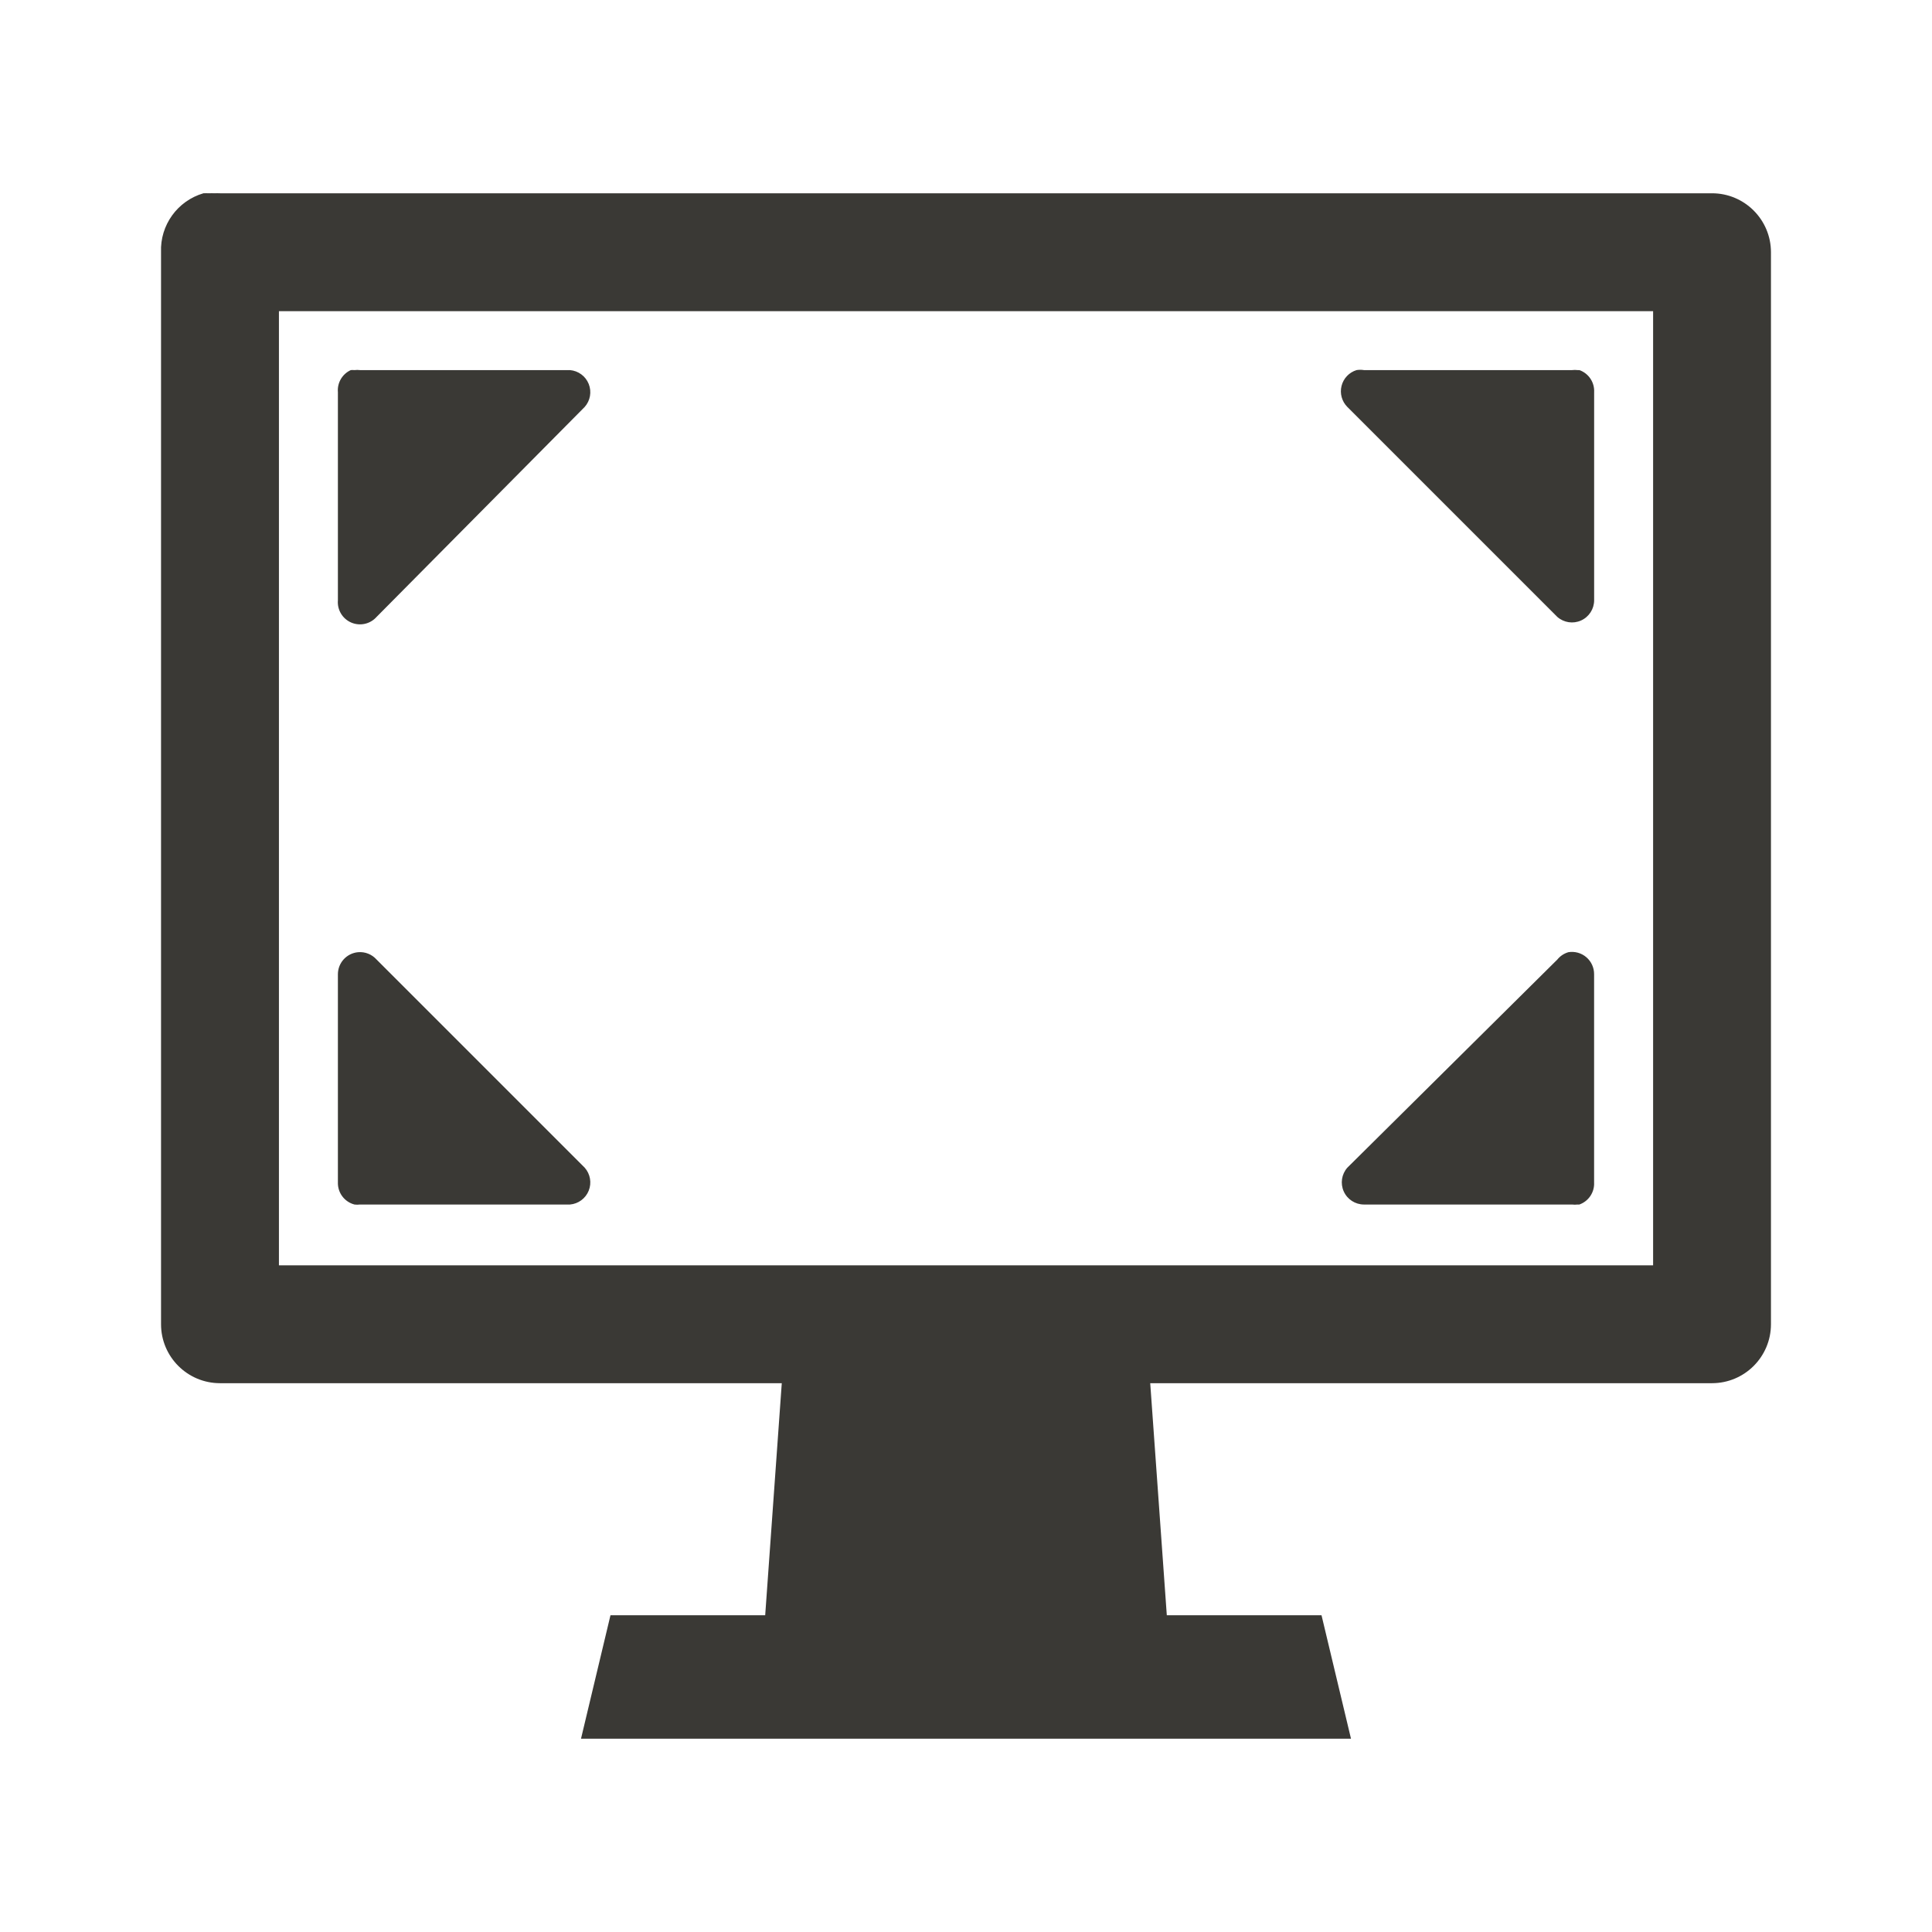
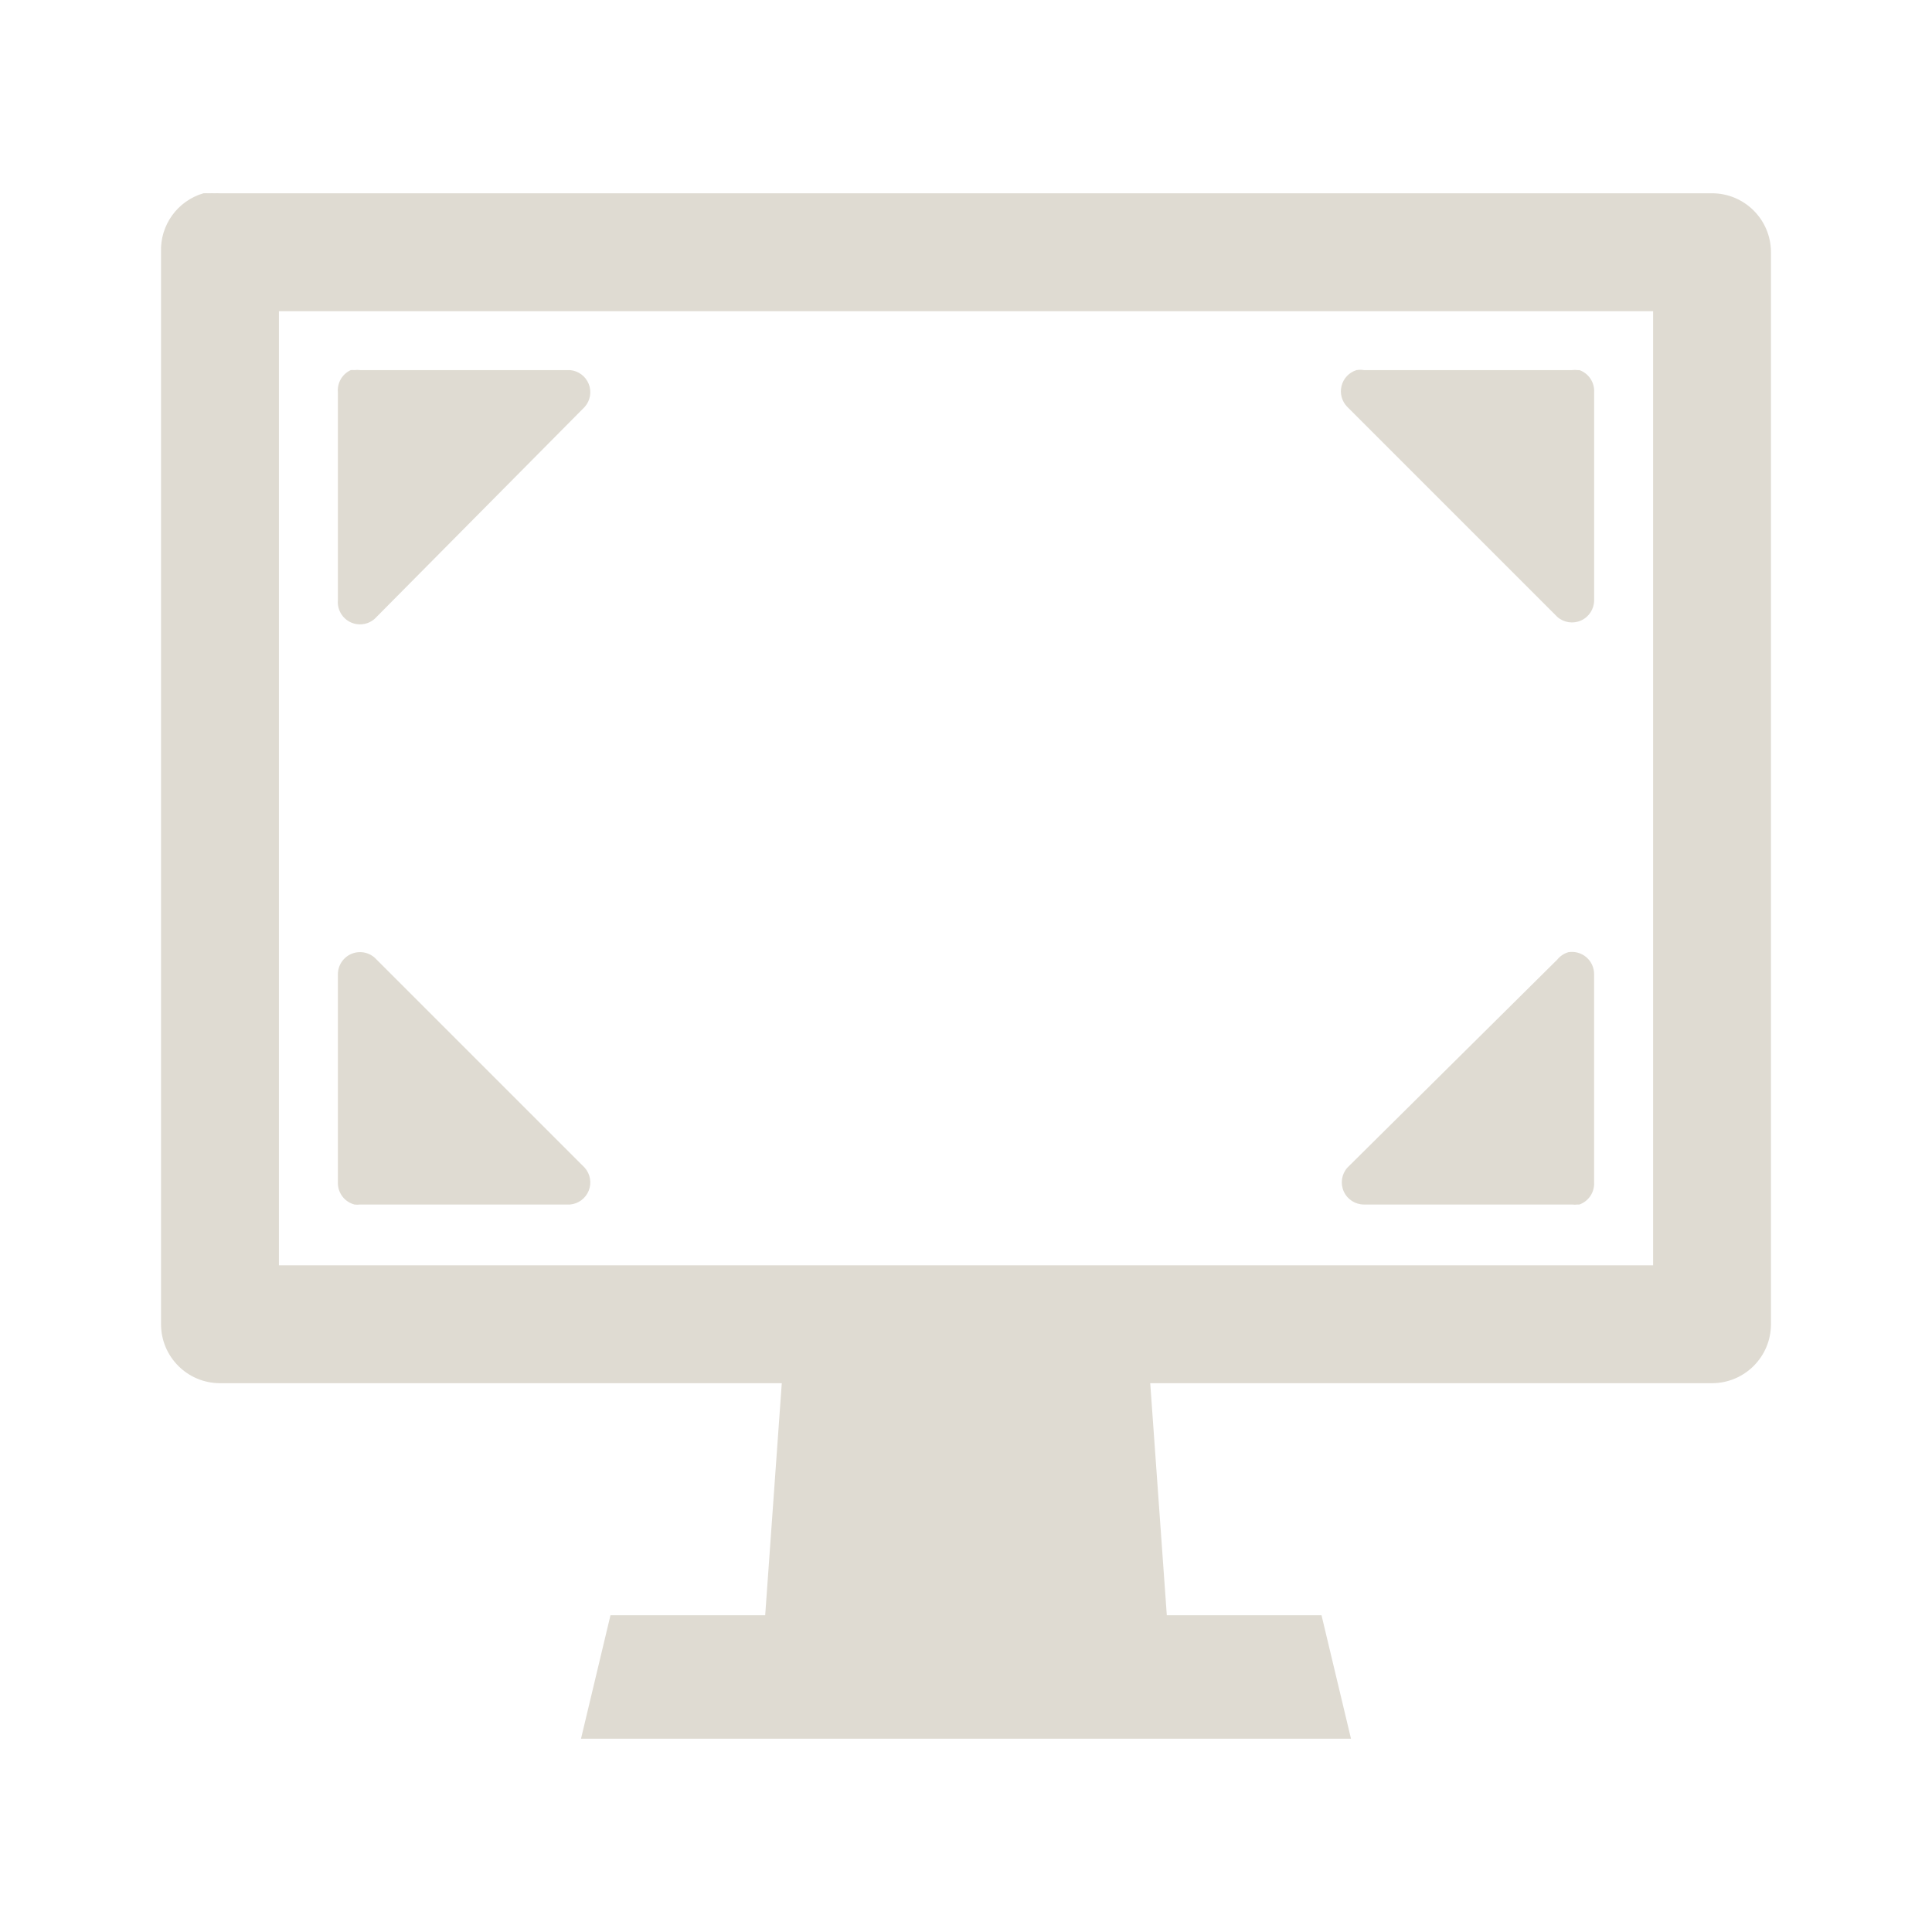
<svg xmlns="http://www.w3.org/2000/svg" width="48" height="48" id="svg27665" version="1.1">
  <defs id="defs27667" />
  <g id="layer1" transform="translate(3162.168,-1381.254)">
-     <path style="font-size:medium;font-style:normal;font-variant:normal;font-weight:normal;font-stretch:normal;text-indent:0;text-align:start;text-decoration:none;line-height:normal;letter-spacing:normal;word-spacing:normal;text-transform:none;direction:ltr;block-progression:tb;writing-mode:lr-tb;text-anchor:start;baseline-shift:baseline;color:#000000;fill:#3a3935;fill-opacity:1;stroke:none;stroke-width:2;marker:none;visibility:visible;display:inline;overflow:visible;enable-background:accumulate;font-family:Sans;-inkscape-font-specification:Sans" d="m -3157.114,1386.056 a 1.465,1.465 0 0 0 -1.053,1.464 l 0,26.635 a 1.465,1.465 0 0 0 1.464,1.464 l 13.958,0 -0.412,5.766 -3.844,0 -0.732,3.066 19.13,0 -0.732,-3.066 -3.844,0 -0.412,-5.766 13.958,0 a 1.465,1.465 0 0 0 1.464,-1.464 l 0,-26.635 a 1.465,1.465 0 0 0 -1.464,-1.464 l -37.07,0 a 1.465,1.465 0 0 0 -0.137,0 1.465,1.465 0 0 0 -0.137,0 1.465,1.465 0 0 0 -0.137,0 z m 1.876,2.929 34.141,0 0,23.706 -34.141,0 0,-23.706 z m 1.785,1.464 a 0.551,0.551 0 0 0 -0.32,0.549 l 0,5.171 a 0.551,0.551 0 0 0 0.961,0.412 l 5.171,-5.217 a 0.551,0.551 0 0 0 -0.366,-0.915 l -5.217,0 a 0.551,0.551 0 0 0 -0.137,0 0.551,0.551 0 0 0 -0.092,0 z m 24.988,0 a 0.551,0.551 0 0 0 -0.229,0.915 l 5.217,5.217 a 0.551,0.551 0 0 0 0.915,-0.412 l 0,-5.171 a 0.551,0.551 0 0 0 -0.366,-0.549 0.551,0.551 0 0 0 -0.045,0 0.551,0.551 0 0 0 -0.137,0 l -5.171,0 a 0.551,0.551 0 0 0 -0.183,0 z m -24.805,14.462 a 0.551,0.551 0 0 0 -0.503,0.549 l 0,5.171 a 0.551,0.551 0 0 0 0.412,0.549 0.551,0.551 0 0 0 0.137,0 l 5.217,0 a 0.551,0.551 0 0 0 0.366,-0.915 l -5.171,-5.171 a 0.551,0.551 0 0 0 -0.458,-0.183 z m 30.068,0 a 0.551,0.551 0 0 0 -0.275,0.183 l -5.217,5.171 a 0.551,0.551 0 0 0 0.412,0.915 l 5.171,0 a 0.551,0.551 0 0 0 0.137,0 0.551,0.551 0 0 0 0.045,0 0.551,0.551 0 0 0 0.366,-0.549 l 0,-5.171 a 0.551,0.551 0 0 0 -0.641,-0.549 z" id="path3093" />
+     <path style="font-size:medium;font-style:normal;font-variant:normal;font-weight:normal;font-stretch:normal;text-indent:0;text-align:start;text-decoration:none;line-height:normal;letter-spacing:normal;word-spacing:normal;text-transform:none;direction:ltr;block-progression:tb;writing-mode:lr-tb;text-anchor:start;baseline-shift:baseline;color:#000000;fill:#dfdbd2;fill-opacity:1;stroke:none;stroke-width:2;marker:none;visibility:visible;display:inline;overflow:visible;enable-background:accumulate;font-family:Sans;-inkscape-font-specification:Sans" d="m -3157.114,1386.056 a 1.465,1.465 0 0 0 -1.053,1.464 l 0,26.635 a 1.465,1.465 0 0 0 1.464,1.464 l 13.958,0 -0.412,5.766 -3.844,0 -0.732,3.066 19.13,0 -0.732,-3.066 -3.844,0 -0.412,-5.766 13.958,0 a 1.465,1.465 0 0 0 1.464,-1.464 l 0,-26.635 a 1.465,1.465 0 0 0 -1.464,-1.464 l -37.07,0 a 1.465,1.465 0 0 0 -0.137,0 1.465,1.465 0 0 0 -0.137,0 1.465,1.465 0 0 0 -0.137,0 z m 1.876,2.929 34.141,0 0,23.706 -34.141,0 0,-23.706 z m 1.785,1.464 a 0.551,0.551 0 0 0 -0.32,0.549 l 0,5.171 a 0.551,0.551 0 0 0 0.961,0.412 l 5.171,-5.217 a 0.551,0.551 0 0 0 -0.366,-0.915 l -5.217,0 a 0.551,0.551 0 0 0 -0.137,0 0.551,0.551 0 0 0 -0.092,0 z m 24.988,0 a 0.551,0.551 0 0 0 -0.229,0.915 l 5.217,5.217 a 0.551,0.551 0 0 0 0.915,-0.412 l 0,-5.171 a 0.551,0.551 0 0 0 -0.366,-0.549 0.551,0.551 0 0 0 -0.045,0 0.551,0.551 0 0 0 -0.137,0 l -5.171,0 a 0.551,0.551 0 0 0 -0.183,0 z m -24.805,14.462 a 0.551,0.551 0 0 0 -0.503,0.549 l 0,5.171 a 0.551,0.551 0 0 0 0.412,0.549 0.551,0.551 0 0 0 0.137,0 l 5.217,0 a 0.551,0.551 0 0 0 0.366,-0.915 l -5.171,-5.171 a 0.551,0.551 0 0 0 -0.458,-0.183 z m 30.068,0 a 0.551,0.551 0 0 0 -0.275,0.183 l -5.217,5.171 a 0.551,0.551 0 0 0 0.412,0.915 l 5.171,0 a 0.551,0.551 0 0 0 0.137,0 0.551,0.551 0 0 0 0.045,0 0.551,0.551 0 0 0 0.366,-0.549 l 0,-5.171 a 0.551,0.551 0 0 0 -0.641,-0.549 z" id="path3093" />
  </g>
</svg>
